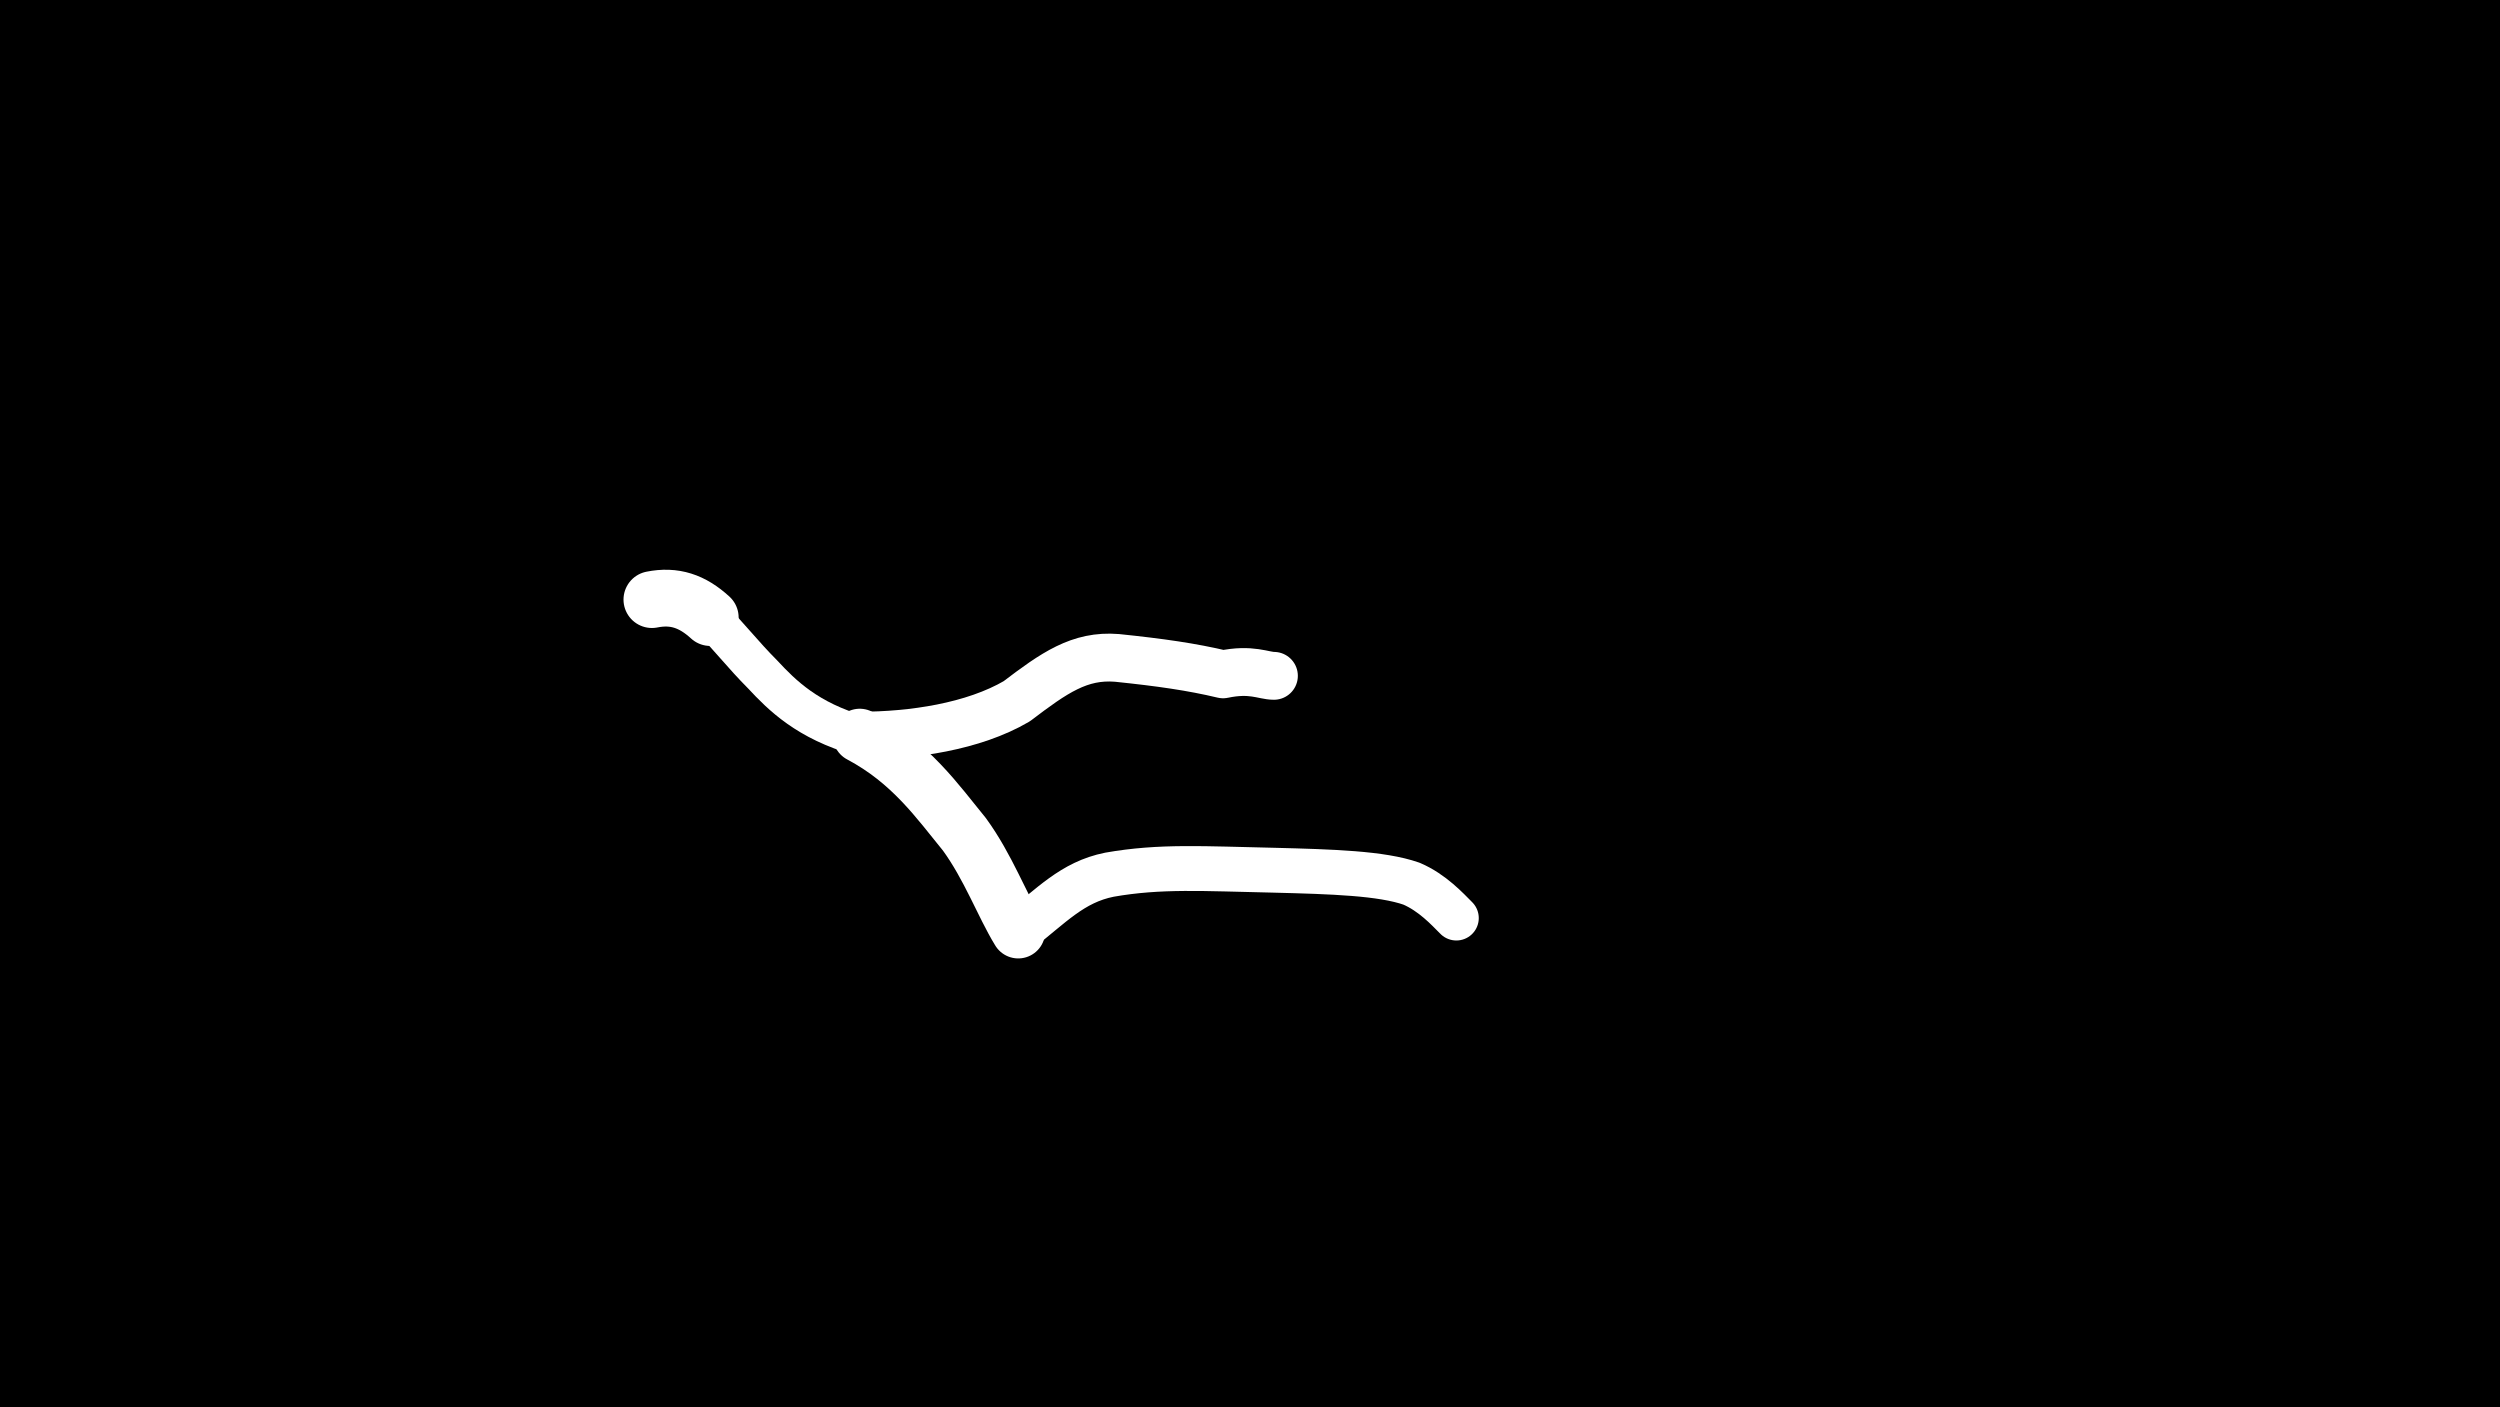
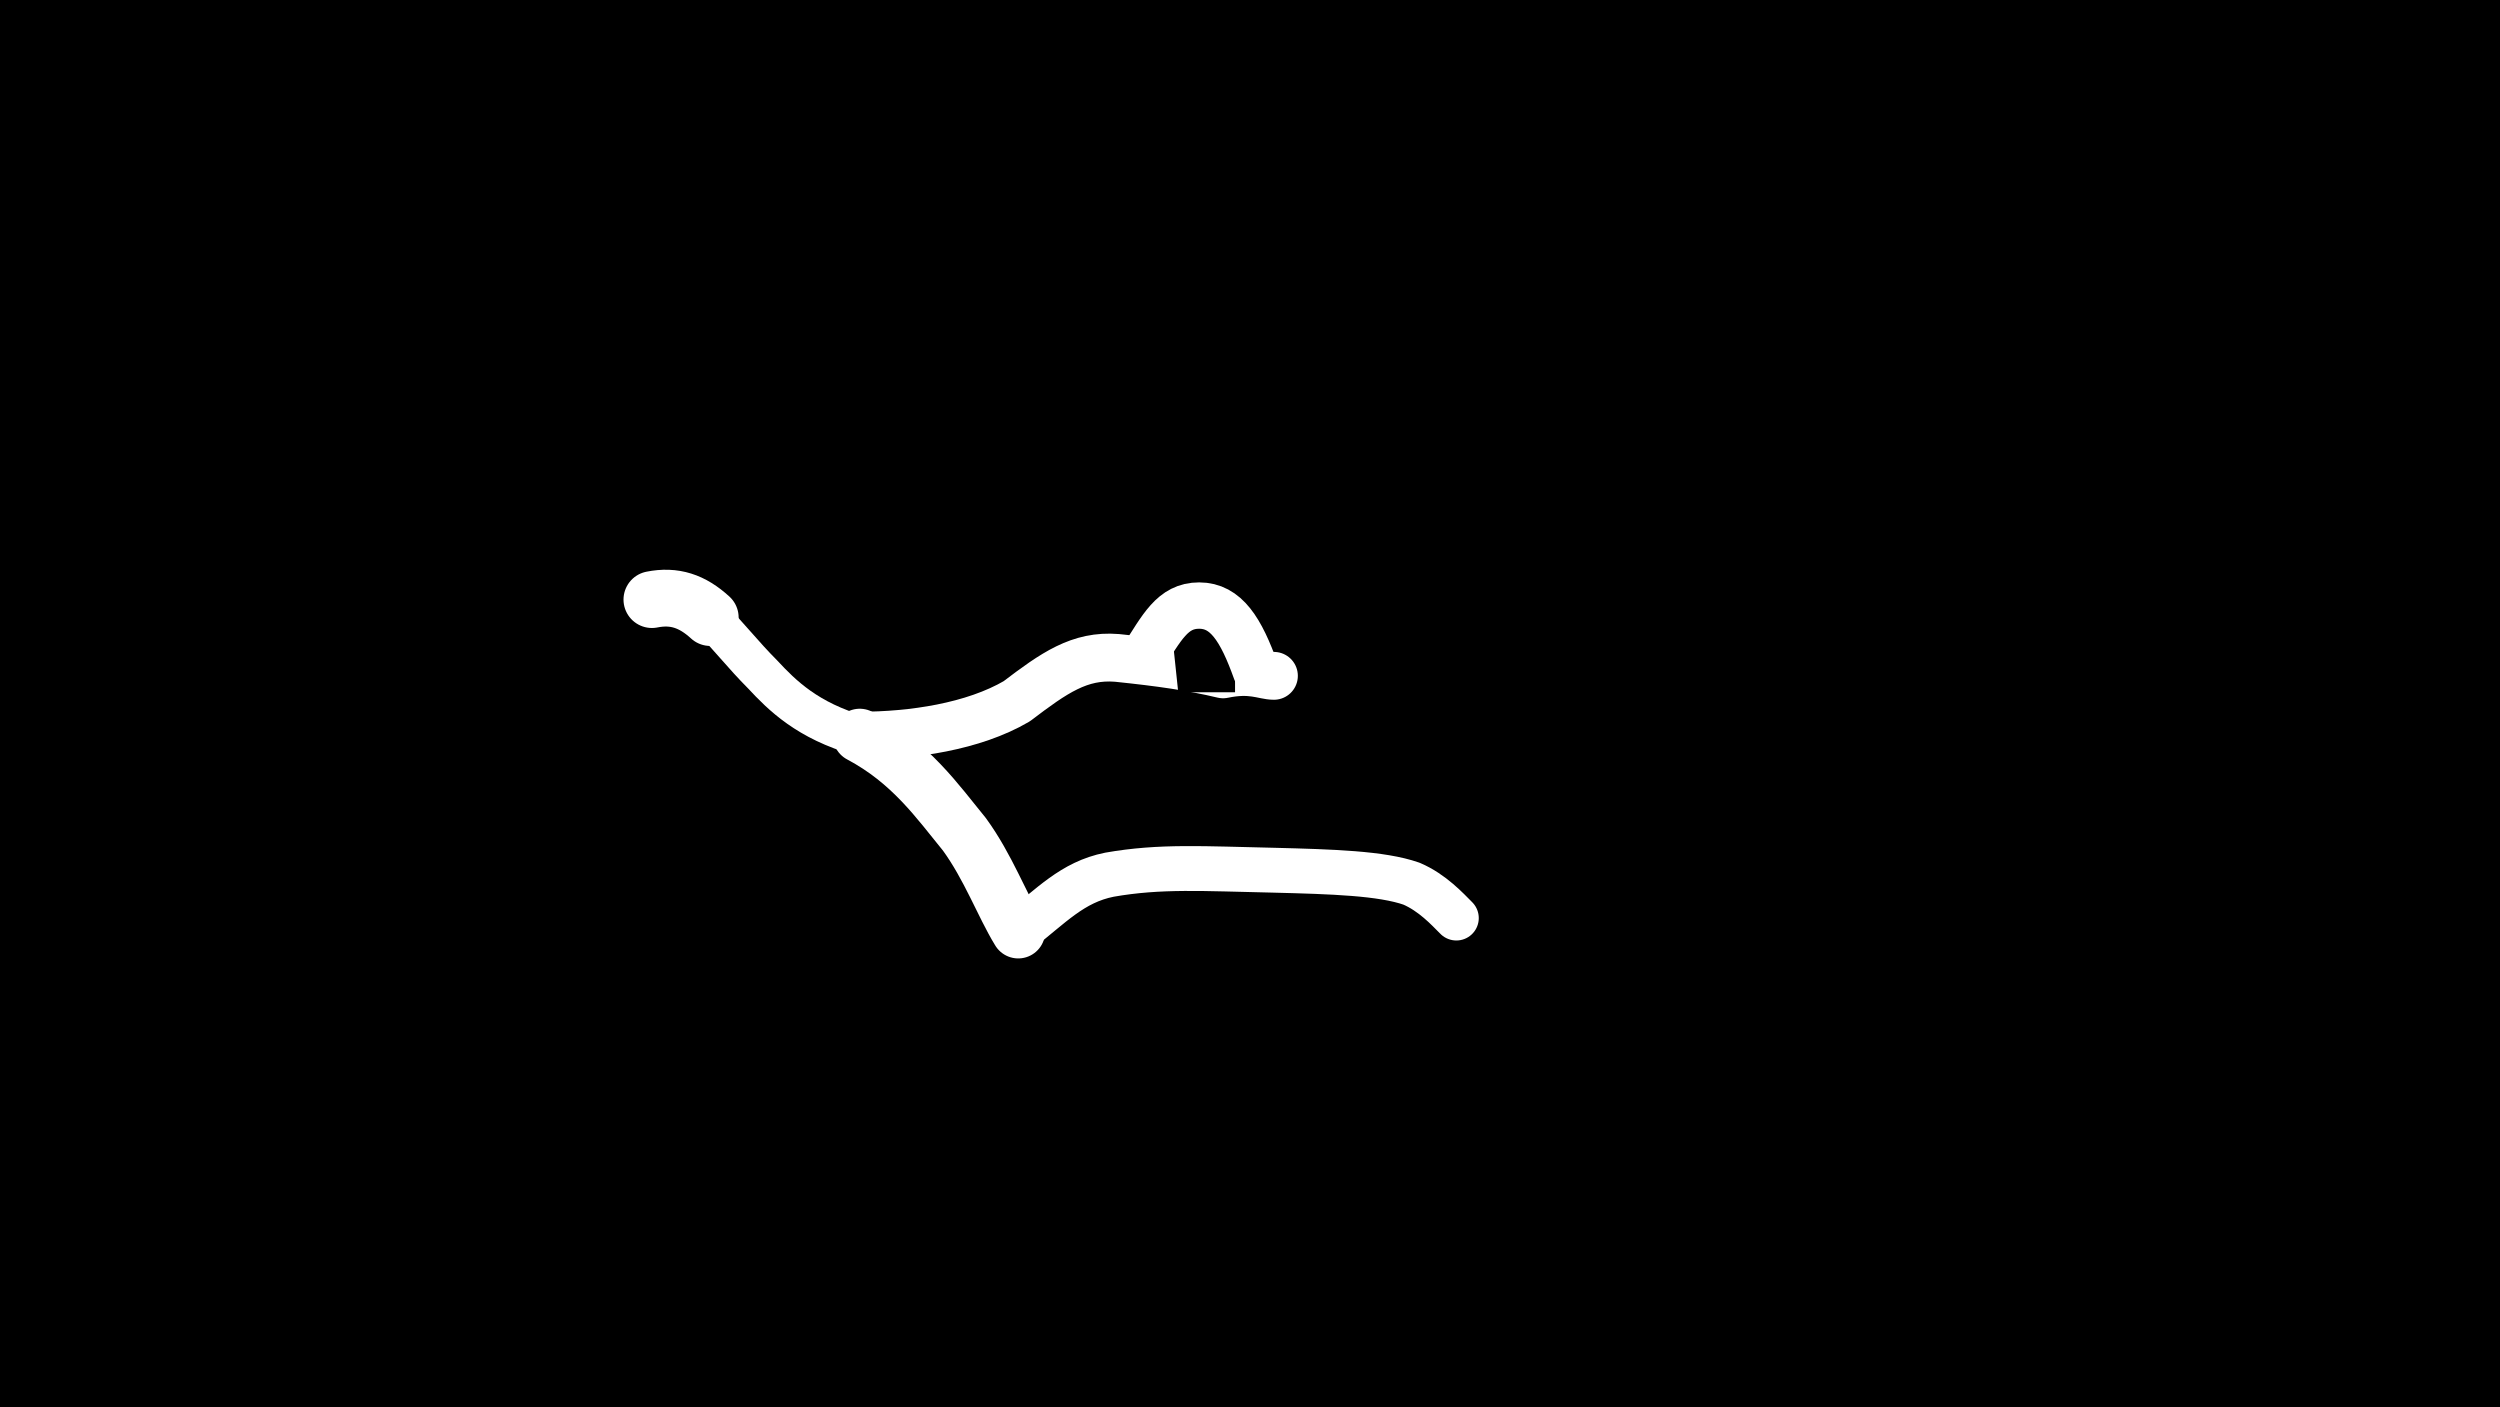
<svg xmlns="http://www.w3.org/2000/svg" width="1672" height="941" viewBox="0 0 1672 941">
  <rect width="1672" height="941" fill="#000" />
  <path d="M 436 401 C 451 398 463 402 475 413" fill="none" stroke="#fff" stroke-width="38" stroke-linecap="round" />
  <path d="M 475 413 C 487 425 497 438 510 451            C 523 465 540 482 575 492" fill="none" stroke="#fff" stroke-width="27" stroke-linecap="round" stroke-linejoin="round" />
  <path d="M 417 434 L 428 431 L 448 433 L 463 432            L 470 449 L 451 462 L 422 455 Z" fill="#000" />
  <path d="M 575 492 C 609 510 627 536 645 558            C 661 580 670 605 681 623" fill="none" stroke="#fff" stroke-width="36" stroke-linecap="round" stroke-linejoin="round" />
  <path d="M 681 623 C 703 606 717 590 742 585            C 776 579 805 581 852 582            C 891 583 924 584 944 591            C 958 597 968 608 974 614" fill="none" stroke="#fff" stroke-width="30" stroke-linecap="round" stroke-linejoin="round" />
  <path d="M 727 511 L 745 497 L 906 497 L 934 511            L 943 541 L 920 563 L 726 563 L 703 542 L 708 521 Z" fill="#000" />
  <path d="M 746 462 L 773 462 L 783 492 L 792 508            L 774 522 L 744 512 Z" fill="#000" />
  <path d="M 575 492 C 610 492 651 486 680 469            C 705 450 722 438 747 440            C 776 443 797 446 818 451            C 837 447 845 452 852 452" fill="none" stroke="#fff" stroke-width="32" stroke-linecap="round" stroke-linejoin="round" />
+   <path d="M 784 425 L 790 420 L 817 420 L 826 432            L 826 463 L 788 463 Z" fill="#000" />
+   <path d="M 764 440 C 777 420 784 405 802 405            C 820 405 830 421 840 449" fill="none" stroke="#fff" stroke-width="31" stroke-linecap="round" stroke-linejoin="round" />
</svg>
